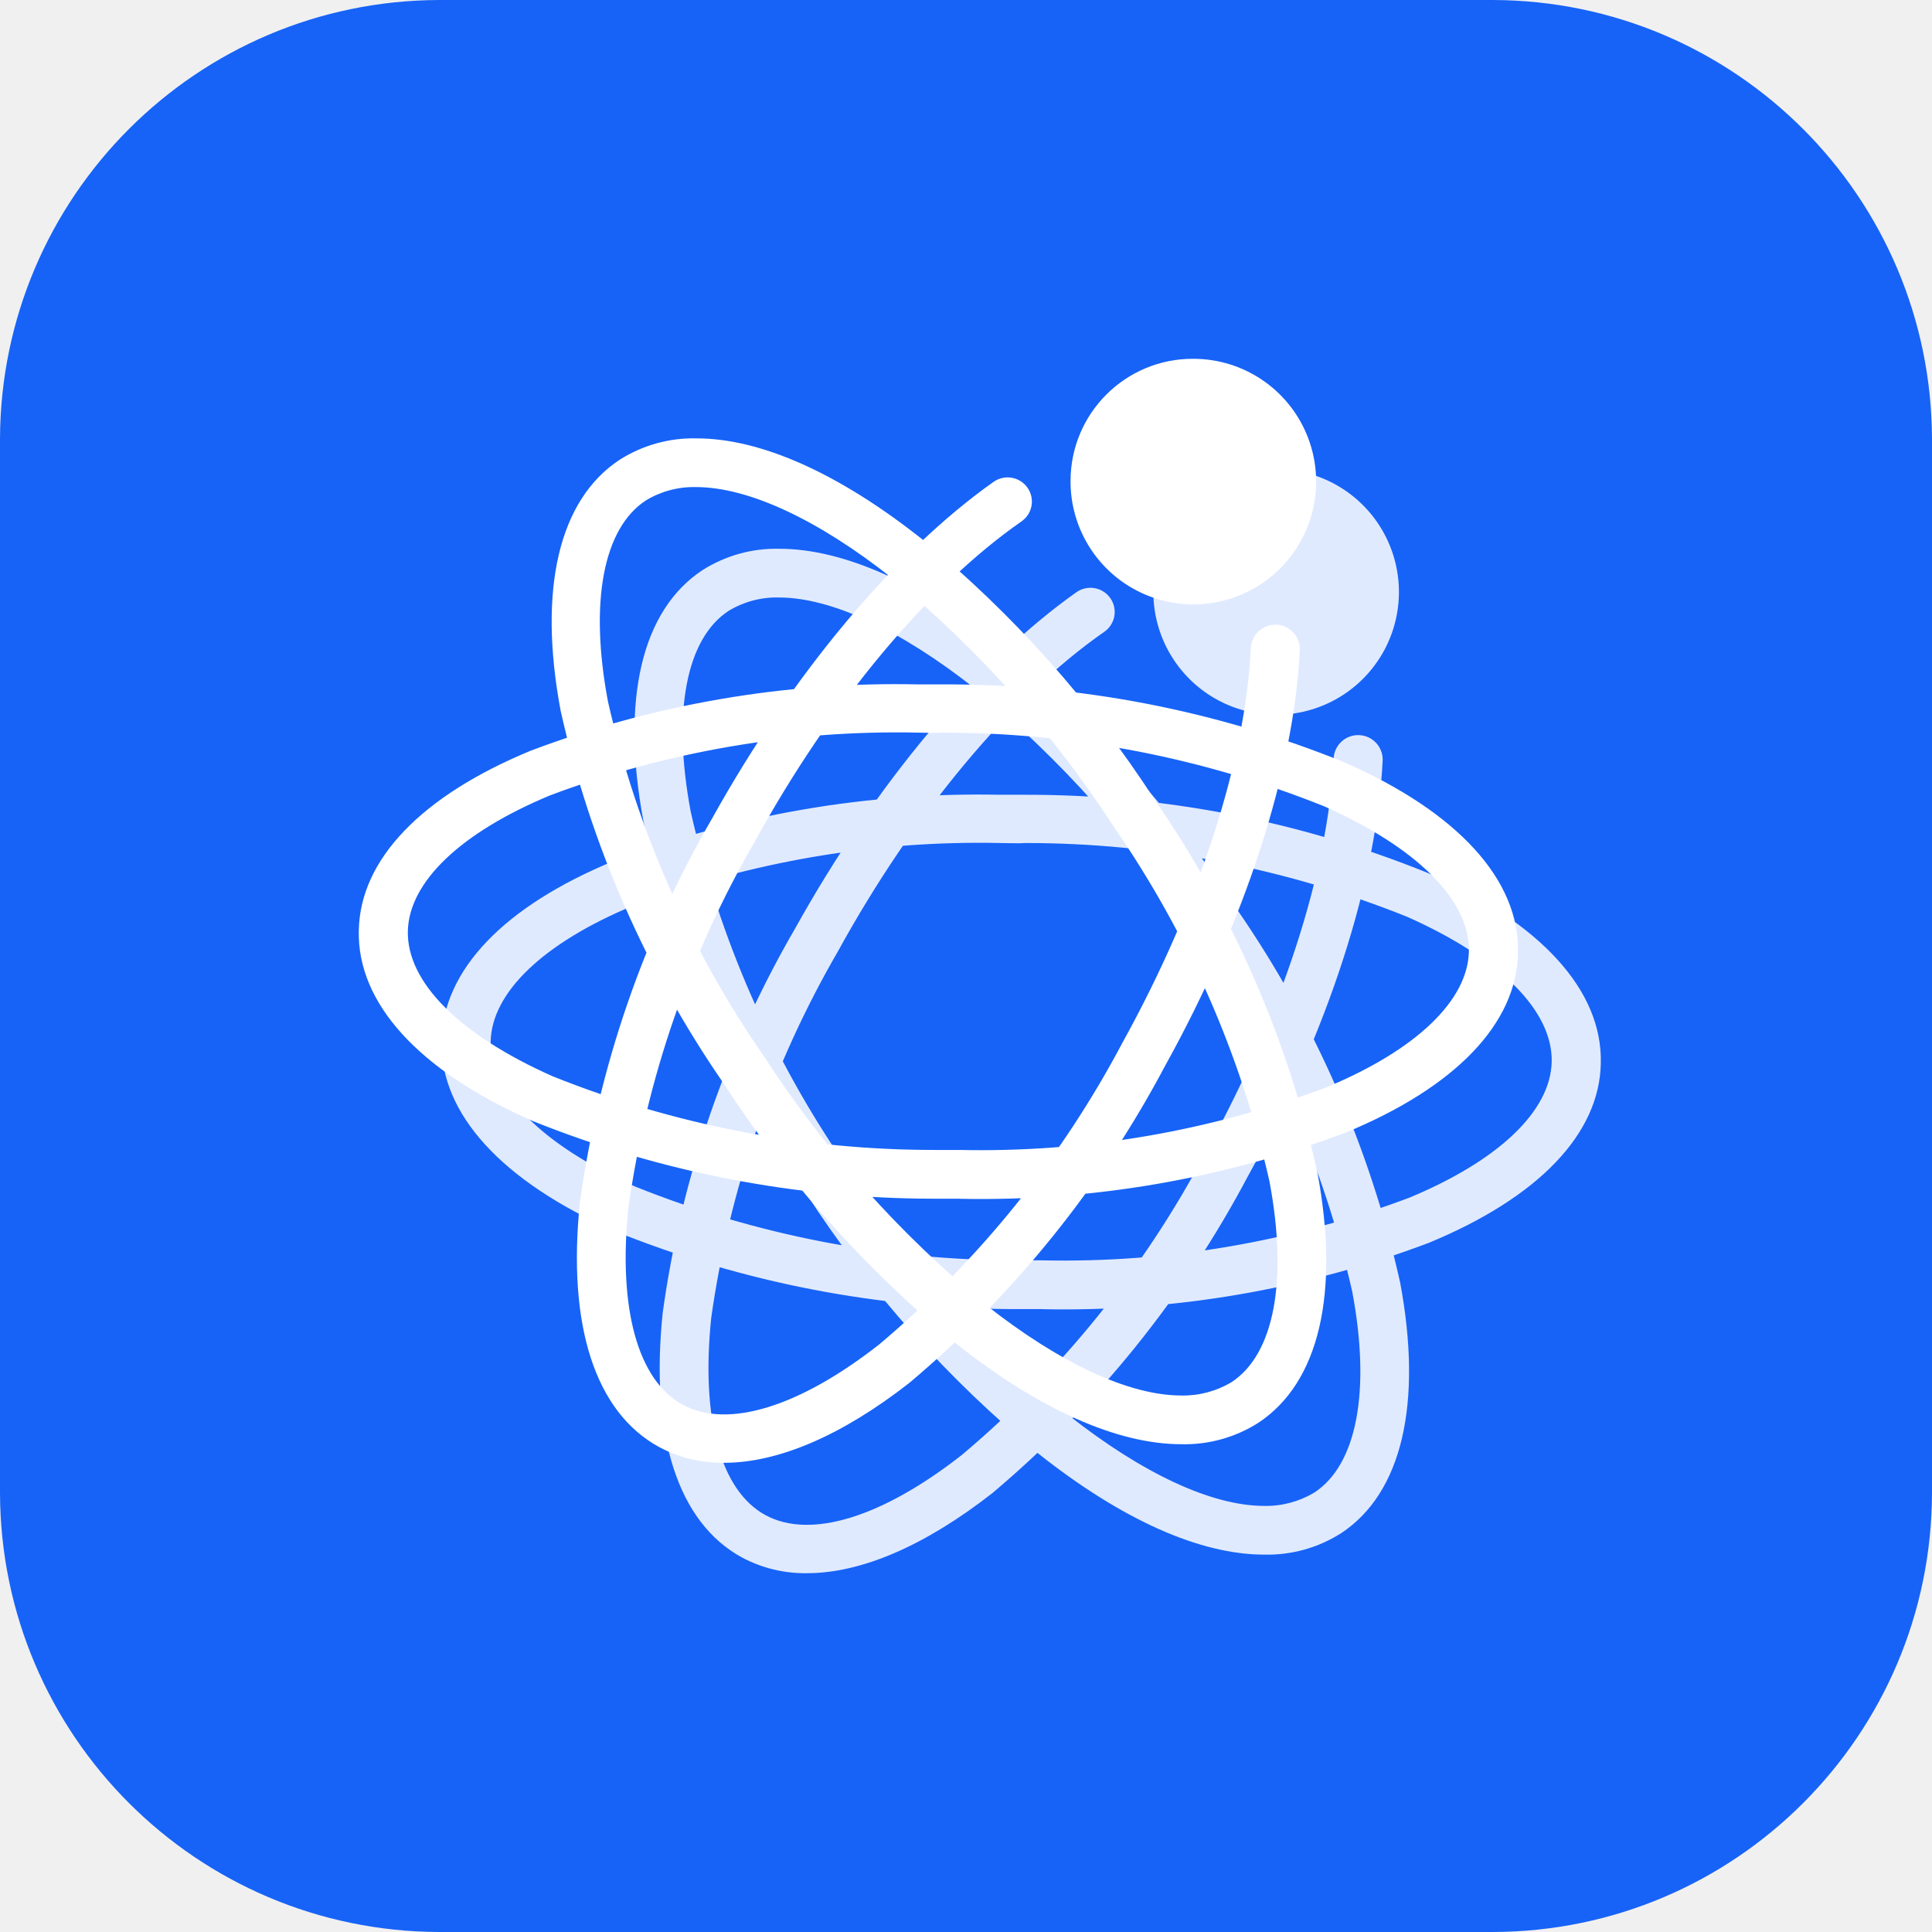
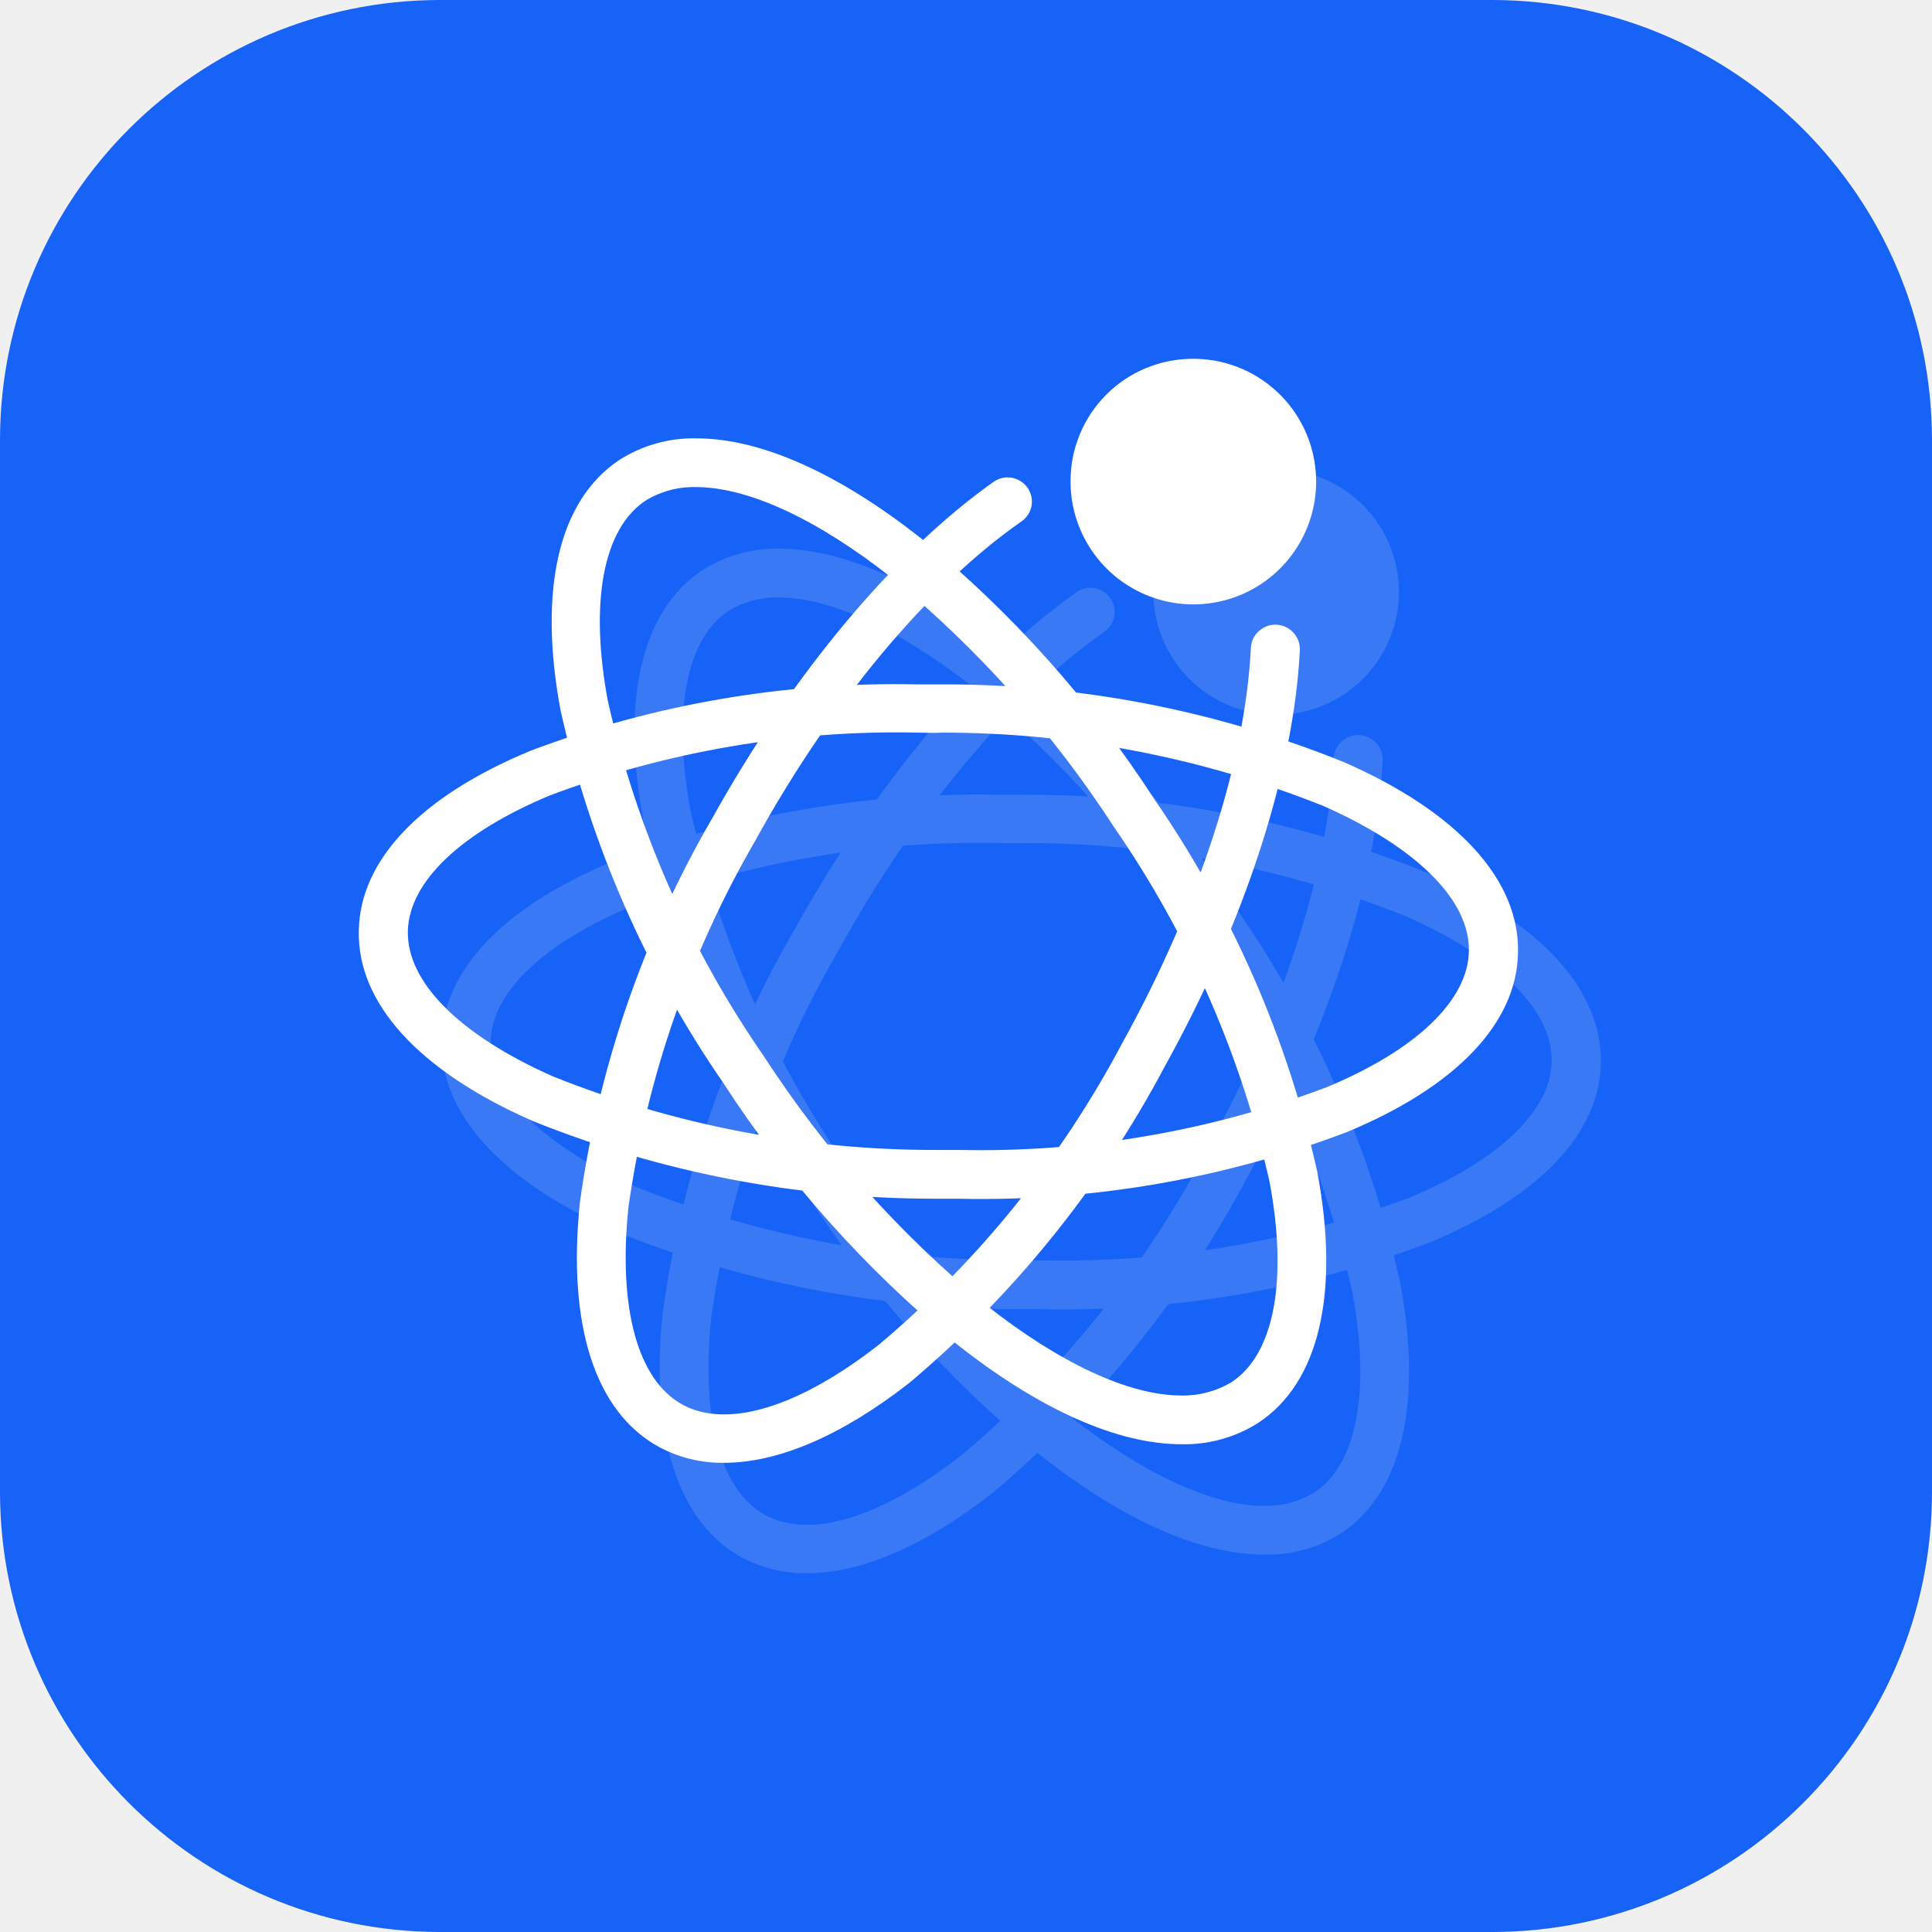
- <svg xmlns="http://www.w3.org/2000/svg" class="icon" width="200px" height="200.00px" viewBox="0 0 1024 1024" version="1.1">
-   <path d="M791.406 1024H232.726A233.37 233.37 0 0 1 0 791.303V232.799A233.399 233.399 0 0 1 232.726 0h558.548A233.37 233.37 0 0 1 1024 232.697v558.504A233.253 233.253 0 0 1 791.406 1024z" fill="#1763F7" />
-   <path d="M552.55 693.848h-13.912A570.514 570.514 0 0 1 326.217 652.668c-60.299-26.463-93.067-62.449-92.16-100.937 0.644-37.552 33.061-71.387 91.238-95.378a547.869 547.869 0 0 1 204.683-35.109h13.912a564.429 564.429 0 0 1 212.407 41.253c60.299 26.463 93.067 62.449 92.16 100.937-0.585 37.508-33.104 71.344-91.282 95.349a547.855 547.855 0 0 1-204.683 35.109zM530.286 446.815a522.24 522.24 0 0 0-194.794 33.236c-47.309 19.675-74.825 45.831-75.44 71.973-0.614 27.077 27.516 55.062 76.683 76.917a543.627 543.627 0 0 0 202.474 39.073h13.297a520.572 520.572 0 0 0 194.487-33.221c47.309-19.69 74.825-45.846 75.44-71.987 0.614-27.077-27.516-55.062-76.683-76.917a543.203 543.203 0 0 0-202.152-39.073c-4.389 0.307-8.967 0-13.297 0z m139.761 377.168c-34.011 0-75.44-18.461-119.662-53.526a601.073 601.073 0 0 1-123.056-137.83 564.4 564.4 0 0 1-86.309-197.486c-12.054-64.366-0.922-111.675 31.232-132.901a72.719 72.719 0 0 1 40.814-11.381c34.011 0 75.44 18.461 119.662 53.526a601.073 601.073 0 0 1 123.056 137.83 564.4 564.4 0 0 1 86.309 197.486c12.054 64.366 0.922 111.675-31.232 132.901a72.733 72.733 0 0 1-40.814 11.381zM412.789 316.679a48.903 48.903 0 0 0-26.595 7.08c-22.572 14.76-29.989 53.833-20.1 106.452a539.575 539.575 0 0 0 82.549 187.977 577.419 577.419 0 0 0 117.804 131.979c38.956 30.72 75.747 47.996 103.585 47.996a49.737 49.737 0 0 0 26.595-7.08c22.572-14.76 29.989-53.833 20.1-106.452a539.575 539.575 0 0 0-82.549-187.977 577.419 577.419 0 0 0-117.804-131.979c-38.956-30.72-75.747-47.996-103.585-47.996zM427.637 833.829a70.773 70.773 0 0 1-34.319-8.309c-34.011-18.461-48.859-64.6-42.057-129.829a557.583 557.583 0 0 1 70.217-203.659c42.423-76.303 96.783-141.21 149.036-178.132a12.888 12.888 0 0 1 17.935 3.072 12.756 12.756 0 0 1-3.087 17.847c-49.474 34.45-101.098 96.3-141.297 169.516a537.029 537.029 0 0 0-67.101 194.121c-5.559 53.526 4.944 91.677 28.76 104.594s61.835 1.229 104.199-31.993a537.907 537.907 0 0 0 128.936-159.978c40.507-73.216 65.243-149.519 68.023-209.51a13.005 13.005 0 0 1 25.966 1.229c-3.087 63.985-29.067 144.282-71.417 220.584a565.35 565.35 0 0 1-135.431 167.98C490.086 819.434 456.382 833.829 427.637 833.829z m183.662-520.543A65.083 65.083 0 1 0 676.235 248.686a64.761 64.761 0 0 0-64.936 64.6z" fill="#E0EAFF" />
-   <path d="M508.665 635.333h-13.912A570.514 570.514 0 0 1 282.331 594.154c-60.299-26.463-93.067-62.449-92.16-100.937 0.644-37.552 33.061-71.387 91.238-95.378a547.869 547.869 0 0 1 204.683-35.109h13.912a564.429 564.429 0 0 1 212.407 41.253c60.299 26.463 93.067 62.449 92.16 100.937-0.585 37.508-33.104 71.344-91.282 95.349a547.855 547.855 0 0 1-204.683 35.109zM486.4 388.301a522.24 522.24 0 0 0-194.794 33.236c-47.309 19.675-74.825 45.831-75.44 71.973-0.614 27.077 27.516 55.062 76.683 76.917a543.627 543.627 0 0 0 202.474 39.073h13.297a520.572 520.572 0 0 0 194.487-33.221c47.309-19.69 74.825-45.846 75.44-71.987 0.614-27.077-27.516-55.062-76.683-76.917a543.203 543.203 0 0 0-202.152-39.073c-4.389 0.307-8.967 0-13.297 0z m139.761 377.168c-34.011 0-75.44-18.461-119.662-53.526a601.073 601.073 0 0 1-123.056-137.83 564.4 564.4 0 0 1-86.309-197.486c-12.054-64.366-0.922-111.675 31.232-132.901a72.719 72.719 0 0 1 40.814-11.381c34.011 0 75.44 18.461 119.662 53.526a601.073 601.073 0 0 1 123.056 137.83 564.4 564.4 0 0 1 86.309 197.486c12.054 64.366 0.922 111.675-31.232 132.901a72.733 72.733 0 0 1-40.814 11.381zM368.903 258.165a48.903 48.903 0 0 0-26.595 7.08c-22.572 14.76-29.989 53.833-20.1 106.452a539.575 539.575 0 0 0 82.549 187.977 577.419 577.419 0 0 0 117.804 131.979c38.956 30.72 75.747 47.996 103.585 47.996a49.737 49.737 0 0 0 26.595-7.08c22.572-14.76 29.989-53.833 20.1-106.452a539.575 539.575 0 0 0-82.549-187.977 577.419 577.419 0 0 0-117.804-131.979c-38.956-30.72-75.747-47.996-103.585-47.996zM383.751 775.314a70.773 70.773 0 0 1-34.319-8.309c-34.011-18.461-48.859-64.6-42.057-129.829a557.583 557.583 0 0 1 70.217-203.659c42.423-76.303 96.783-141.21 149.036-178.132a12.888 12.888 0 0 1 17.935 3.072 12.756 12.756 0 0 1-3.087 17.847c-49.474 34.45-101.098 96.3-141.297 169.516a537.029 537.029 0 0 0-67.101 194.121c-5.559 53.526 4.944 91.677 28.76 104.594s61.835 1.229 104.199-31.993a537.907 537.907 0 0 0 128.936-159.978c40.507-73.216 65.243-149.519 68.023-209.51a13.005 13.005 0 0 1 25.966 1.229c-3.087 63.985-29.067 144.282-71.417 220.584a565.35 565.35 0 0 1-135.431 167.98C446.201 760.92 412.496 775.314 383.751 775.314z m183.662-520.543A65.083 65.083 0 1 0 632.349 190.171a64.761 64.761 0 0 0-64.936 64.6z" fill="#FFFFFF" />
+ <svg xmlns="http://www.w3.org/2000/svg" width="200px" height="200px" viewBox="0 0 200 200" version="1.1">
+   <g id="页面-1" stroke="none" stroke-width="1" fill="none" fill-rule="evenodd">
+     <g id="zhinengzhushouxuanzhong" fill-rule="nonzero">
+       <path d="M154.571,200 L45.454,200 C20.381,199.931 0.072,179.624 0,154.551 L0,45.469 C0.064,20.389 20.375,0.072 45.454,0 L154.546,0 C179.619,0.069 199.928,20.376 200,45.449 L200,154.531 C199.951,179.607 179.647,199.929 154.571,200 Z" id="路径" fill="#1763F7" />
+       <path d="M107.92,135.517 L105.203,135.517 C90.987,135.507 76.904,132.777 63.714,127.474 C51.937,122.306 45.537,115.277 45.714,107.76 C45.84,100.426 52.171,93.817 63.534,89.131 C76.301,84.318 89.87,81.99 103.511,82.274 L106.229,82.274 C120.447,82.259 134.535,84.995 147.714,90.331 C159.491,95.5 165.891,102.529 165.714,110.046 C165.6,117.371 159.249,123.98 147.886,128.669 C135.119,133.482 121.55,135.81 107.909,135.526 L107.92,135.517 Z M103.571,87.269 C90.592,86.991 77.679,89.195 65.526,93.76 C56.286,97.603 50.911,102.711 50.791,107.817 C50.671,113.106 56.166,118.571 65.769,122.84 C78.343,127.884 91.766,130.474 105.314,130.471 L107.911,130.471 C120.871,130.75 133.765,128.547 145.897,123.983 C155.137,120.137 160.511,115.029 160.631,109.923 C160.751,104.634 155.257,99.169 145.654,94.9 C133.1,89.862 119.699,87.272 106.171,87.269 C105.314,87.329 104.42,87.269 103.574,87.269 L103.571,87.269 Z M130.869,160.934 C124.226,160.934 116.134,157.329 107.497,150.48 C98.146,142.799 90.039,133.718 83.463,123.56 C75.418,111.905 69.695,98.809 66.606,84.989 C64.251,72.417 66.426,63.177 72.706,59.031 C75.083,57.516 77.858,56.742 80.677,56.809 C87.32,56.809 95.411,60.414 104.049,67.263 C113.4,74.944 121.507,84.024 128.083,94.183 C136.127,105.838 141.851,118.934 144.94,132.754 C147.294,145.326 145.12,154.566 138.84,158.711 C136.462,160.227 133.687,161.001 130.869,160.934 L130.869,160.934 Z M80.623,61.851 C78.795,61.806 76.992,62.286 75.429,63.234 C71.02,66.117 69.571,73.749 71.503,84.026 C74.478,97.183 79.951,109.647 87.626,120.74 C93.926,130.463 101.686,139.158 110.634,146.517 C118.243,152.517 125.429,155.891 130.866,155.891 C132.693,155.928 134.493,155.449 136.06,154.509 C140.469,151.626 141.917,143.994 139.986,133.717 C137.011,120.56 131.537,108.096 123.863,97.003 C117.563,87.28 109.802,78.585 100.854,71.226 C93.246,65.226 86.06,61.851 80.623,61.851 L80.623,61.851 Z M83.523,162.857 C81.187,162.891 78.881,162.333 76.82,161.234 C70.177,157.629 67.277,148.617 68.606,135.877 C70.548,121.853 75.206,108.341 82.32,96.1 C90.606,81.197 101.223,68.52 111.429,61.309 C112.562,60.509 114.129,60.778 114.931,61.909 C115.316,62.45 115.469,63.122 115.356,63.777 C115.243,64.431 114.873,65.014 114.329,65.394 C104.666,72.123 94.583,84.203 86.731,98.503 C79.964,110.18 75.514,123.054 73.626,136.417 C72.54,146.871 74.591,154.323 79.243,156.846 C83.894,159.369 91.32,157.086 99.594,150.597 C109.918,141.897 118.469,131.288 124.777,119.351 C132.689,105.051 137.52,90.149 138.063,78.431 C138.174,77.066 139.347,76.035 140.715,76.1 C142.082,76.165 143.153,77.302 143.135,78.671 C142.531,91.169 137.457,106.851 129.186,121.754 C122.557,134.287 113.576,145.426 102.734,154.563 C95.72,160.046 89.137,162.857 83.523,162.857 Z M119.394,61.189 C119.356,66.341 122.432,71.007 127.182,73.002 C131.932,74.998 137.418,73.928 141.07,70.294 C144.723,66.661 145.821,61.181 143.85,56.421 C141.879,51.66 137.23,48.56 132.077,48.571 C128.722,48.562 125.501,49.887 123.122,52.253 C120.744,54.619 119.403,57.833 119.394,61.189 L119.394,61.189 Z" id="形状" fill="#3A79F5" />
+       <path d="M99.349,124.089 L96.631,124.089 C82.415,124.079 68.333,121.349 55.143,116.046 C43.366,110.877 36.966,103.849 37.143,96.331 C37.269,88.997 43.6,82.389 54.963,77.703 C67.73,72.889 81.299,70.562 94.94,70.846 L97.657,70.846 C111.876,70.831 125.963,73.567 139.143,78.903 C150.92,84.071 157.32,91.1 157.143,98.617 C157.029,105.943 150.677,112.551 139.314,117.24 C126.548,122.054 112.978,124.381 99.337,124.097 L99.349,124.089 Z M95,75.84 C82.021,75.563 69.108,77.766 56.954,82.331 C47.714,86.174 42.34,91.283 42.22,96.389 C42.1,101.677 47.594,107.143 57.197,111.411 C69.771,116.455 83.195,119.045 96.743,119.043 L99.34,119.043 C112.3,119.321 125.193,117.119 137.326,112.554 C146.566,108.709 151.94,103.6 152.06,98.494 C152.18,93.206 146.686,87.74 137.083,83.471 C124.529,78.434 111.127,75.843 97.6,75.84 C96.743,75.9 95.849,75.84 95.003,75.84 L95,75.84 Z M122.297,149.506 C115.654,149.506 107.563,145.9 98.926,139.051 C89.575,131.37 81.468,122.29 74.891,112.131 C66.847,100.476 61.124,87.381 58.034,73.56 C55.68,60.989 57.854,51.749 64.134,47.603 C66.512,46.087 69.287,45.313 72.106,45.38 C78.749,45.38 86.84,48.986 95.477,55.834 C104.828,63.515 112.935,72.596 119.511,82.754 C127.556,94.409 133.279,107.505 136.369,121.326 C138.723,133.897 136.549,143.137 130.269,147.283 C127.891,148.799 125.116,149.572 122.297,149.506 L122.297,149.506 Z M72.051,50.423 C70.223,50.377 68.42,50.857 66.857,51.806 C62.449,54.689 61,62.32 62.931,72.597 C65.906,85.754 71.38,98.218 79.054,109.311 C85.354,119.035 93.115,127.729 102.063,135.089 C109.671,141.089 116.857,144.463 122.294,144.463 C124.121,144.5 125.922,144.02 127.489,143.08 C131.897,140.197 133.346,132.566 131.414,122.289 C128.439,109.131 122.966,96.668 115.291,85.574 C108.991,75.851 101.231,67.157 92.283,59.797 C84.674,53.797 77.489,50.423 72.051,50.423 L72.051,50.423 Z M74.951,151.429 C72.616,151.463 70.31,150.904 68.249,149.806 C61.606,146.2 58.706,137.189 60.034,124.449 C61.977,110.424 66.635,96.913 73.749,84.671 C82.034,69.769 92.651,57.091 102.857,49.88 C103.991,49.081 105.557,49.349 106.36,50.48 C106.745,51.021 106.898,51.694 106.785,52.348 C106.671,53.003 106.302,53.585 105.757,53.966 C96.094,60.694 86.011,72.774 78.16,87.074 C71.393,98.752 66.943,111.625 65.054,124.989 C63.969,135.443 66.02,142.894 70.671,145.417 C75.323,147.94 82.749,145.657 91.023,139.169 C101.347,130.468 109.897,119.859 116.206,107.923 C124.117,93.623 128.949,78.72 129.491,67.003 C129.602,65.638 130.775,64.607 132.143,64.671 C133.511,64.736 134.581,65.874 134.563,67.243 C133.96,79.74 128.886,95.423 120.614,110.326 C113.985,122.859 105.005,133.998 94.163,143.134 C87.149,148.617 80.566,151.429 74.951,151.429 Z M110.823,49.76 C110.785,54.912 113.86,59.578 118.611,61.574 C123.361,63.569 128.846,62.5 132.499,58.866 C136.152,55.232 137.25,49.753 135.279,44.992 C133.308,40.231 128.658,37.131 123.506,37.143 C120.151,37.134 116.929,38.458 114.551,40.824 C112.172,43.191 110.831,46.405 110.823,49.76 L110.823,49.76 Z" id="形状" fill="#FFFFFF" />
+     </g>
+   </g>
</svg>
